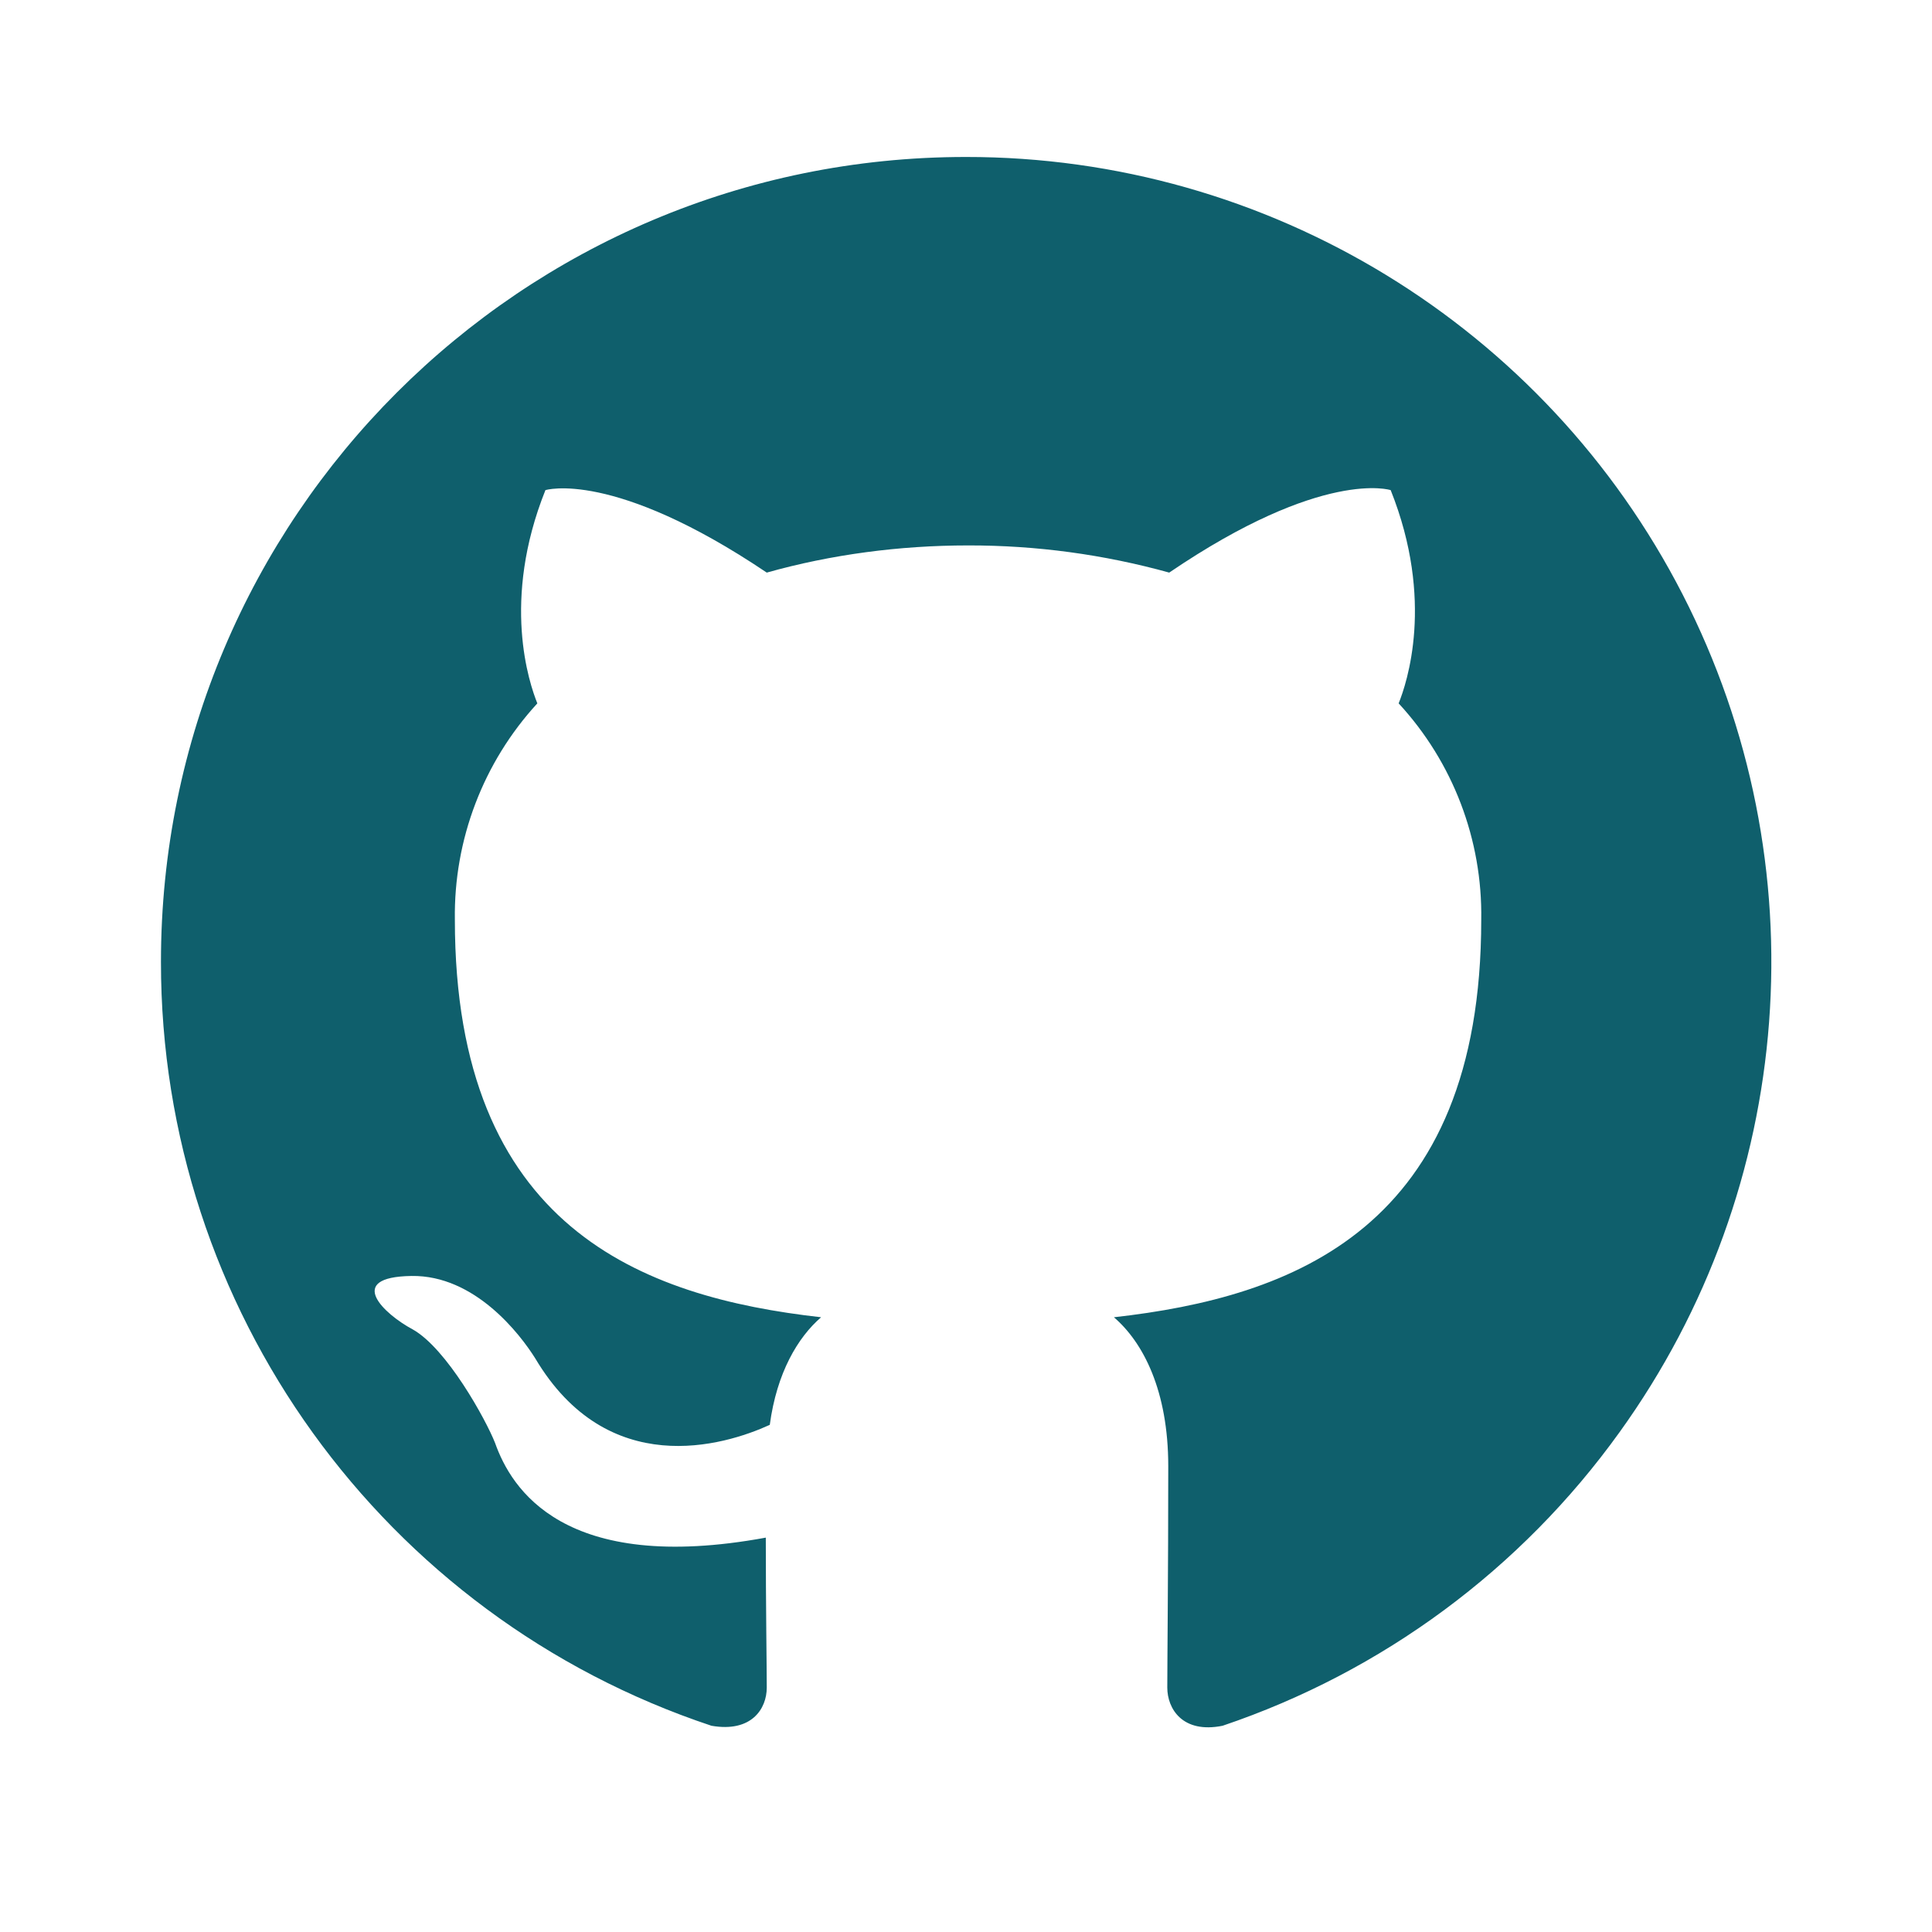
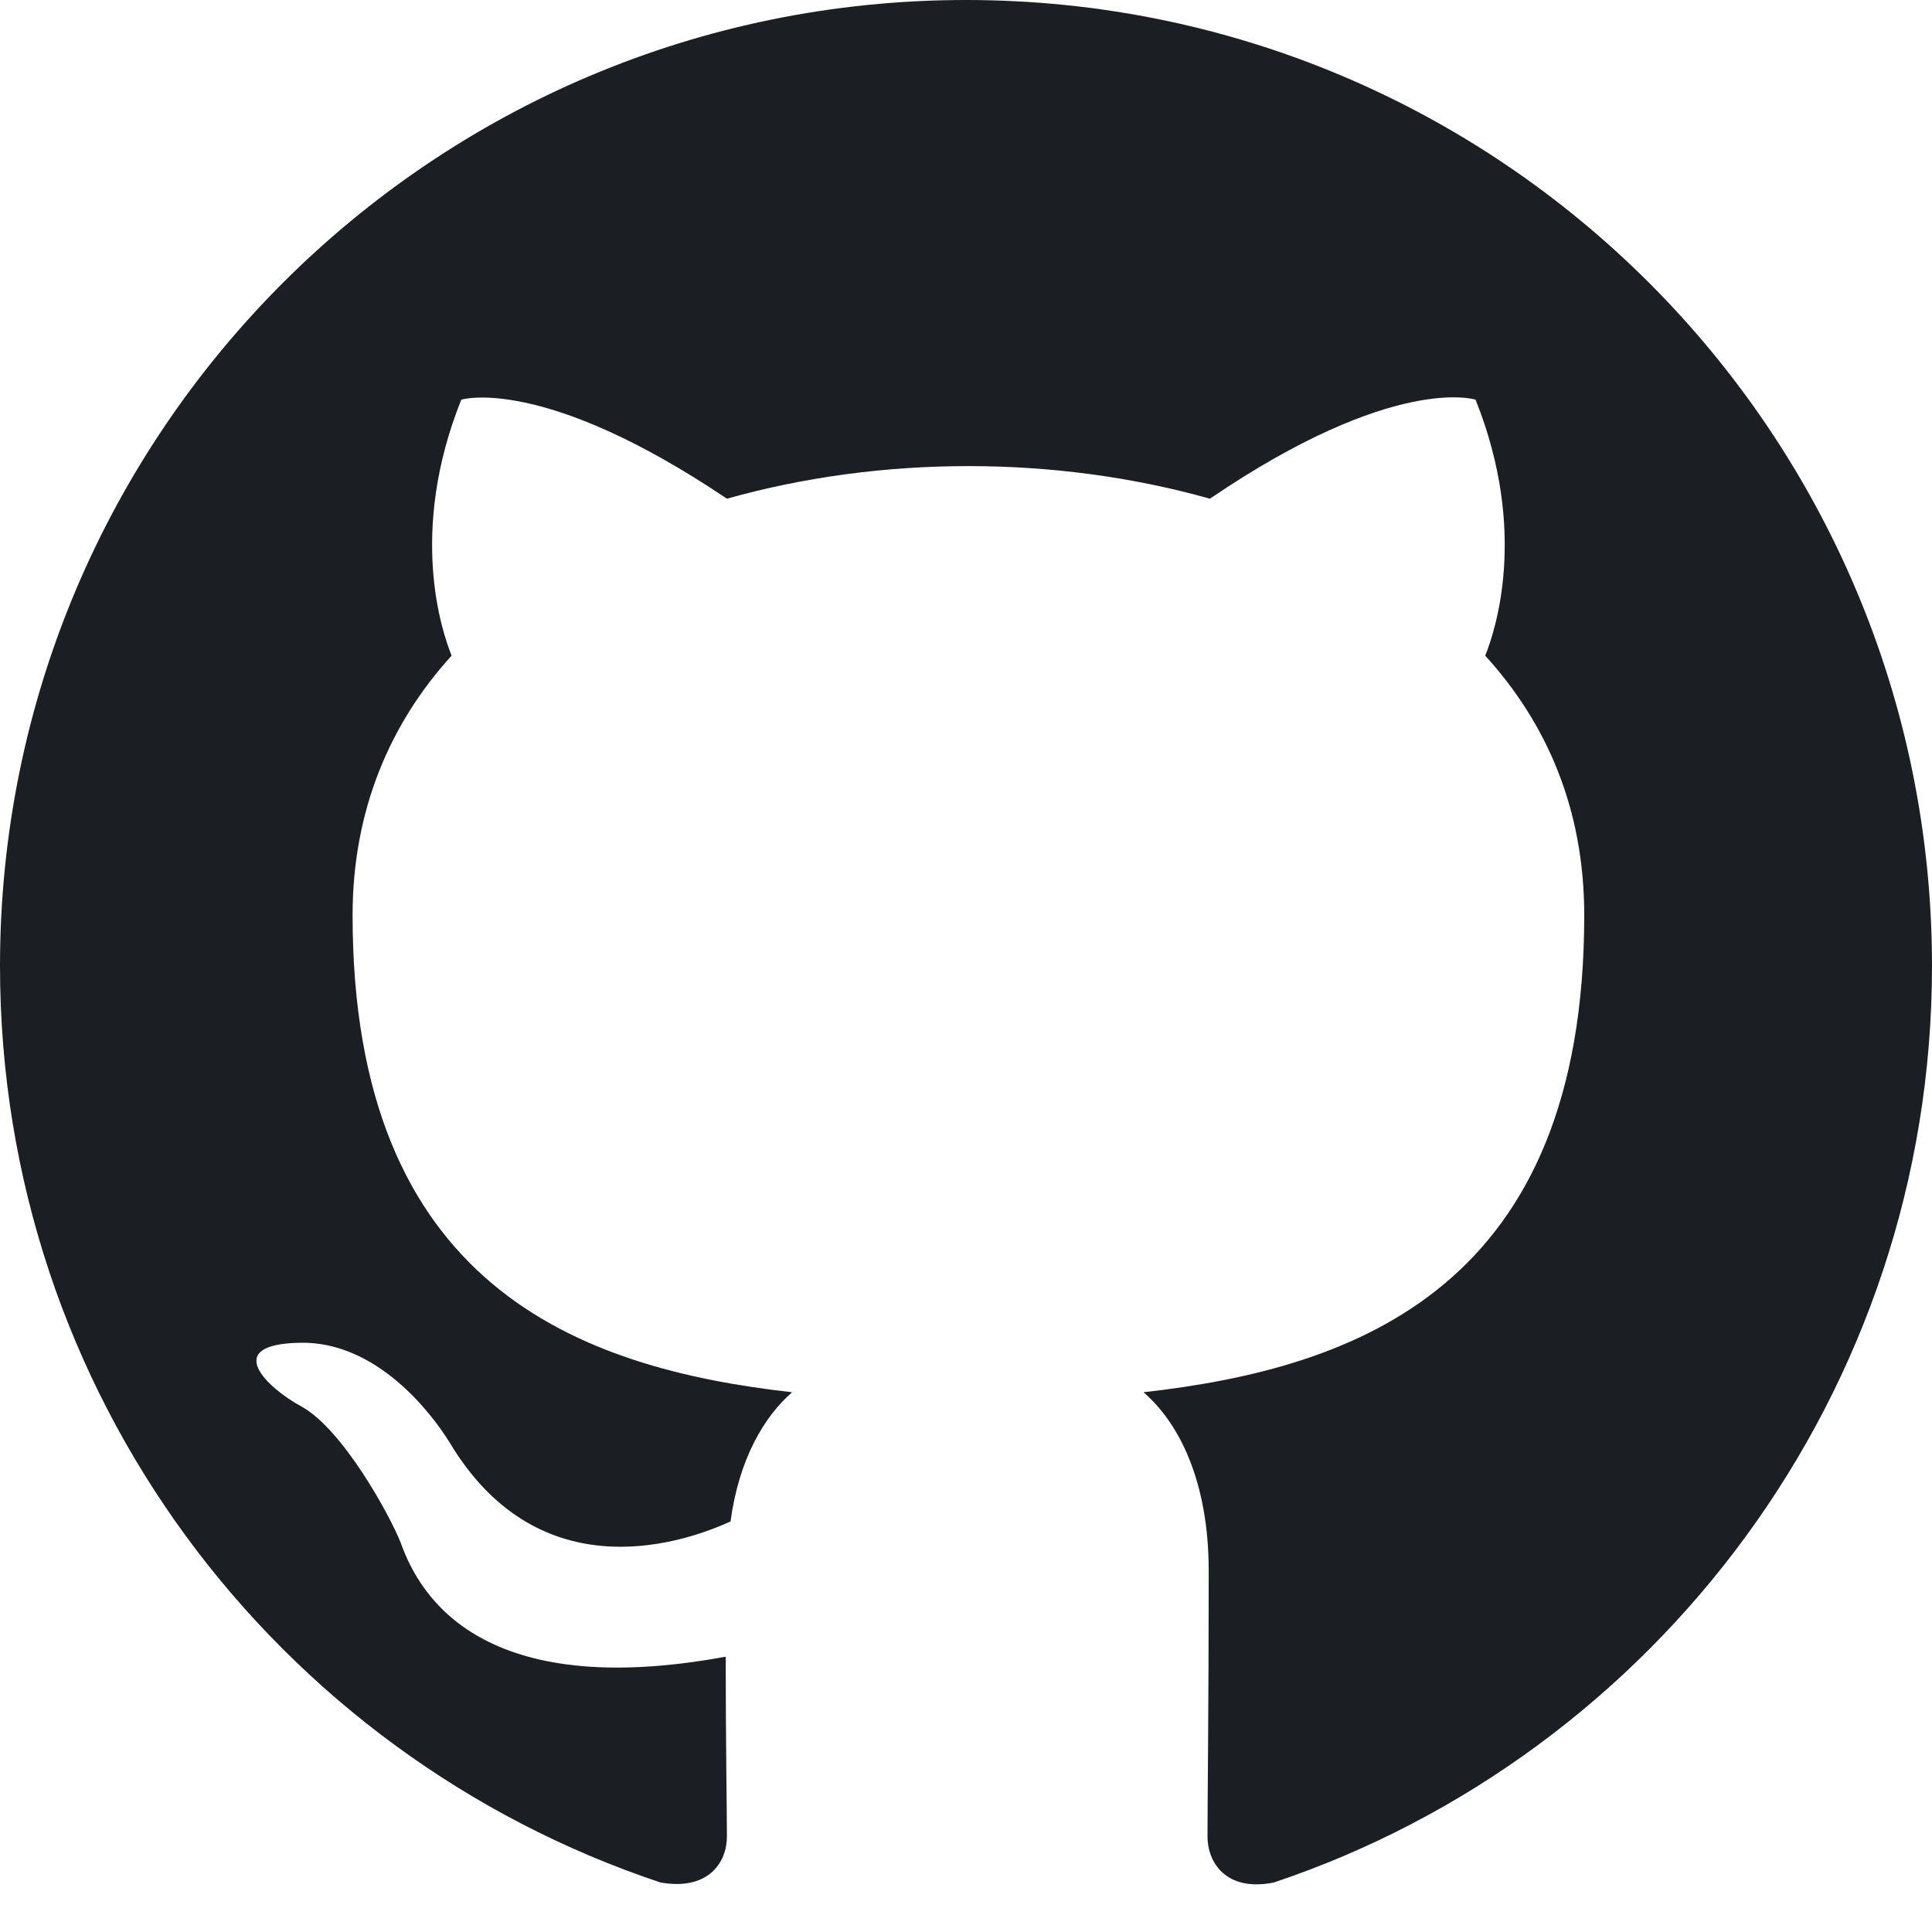
- <svg xmlns="http://www.w3.org/2000/svg" viewBox="0 0 16 16" role="img" aria-label="GitHub">
-   <path fill="#0f5f6c" d="M8 1.3a6.665 6.665 0 0 1 5.413 10.56 6.677 6.677 0 0 1-3.288 2.432c-.333.067-.458-.142-.458-.316 0-.226.008-.942.008-1.834 0-.625-.208-1.025-.45-1.233 1.483-.167 3.042-.734 3.042-3.292a2.58 2.58 0 0 0-.684-1.792c.067-.166.3-.85-.066-1.766 0 0-.559-.184-1.834.683a6.186 6.186 0 0 0-1.666-.225c-.567 0-1.134.075-1.667.225-1.275-.858-1.833-.683-1.833-.683-.367.916-.134 1.6-.067 1.766a2.594 2.594 0 0 0-.683 1.792c0 2.55 1.55 3.125 3.033 3.292-.192.166-.367.458-.425.891-.383.175-1.342.459-1.942-.55-.125-.2-.5-.691-1.025-.683-.558.008-.225.317.009.442.283.158.608.75.683.941.133.376.567 1.092 2.242.784 0 .558.008 1.083.008 1.242 0 .174-.125.374-.458.316a6.662 6.662 0 0 1-4.559-6.325A6.665 6.665 0 0 1 8 1.3Z" />
+ <svg xmlns="http://www.w3.org/2000/svg" width="1024" height="1024" viewBox="0 0 1024 1024" fill="none">
+   <path fill-rule="evenodd" clip-rule="evenodd" d="M8 0C3.58 0 0 3.58 0 8C0 11.54 2.29 14.53 5.47 15.59C5.87 15.66 6.02 15.42 6.02 15.21C6.02 15.02 6.01 14.39 6.01 13.72C4 14.09 3.48 13.23 3.32 12.78C3.23 12.55 2.84 11.84 2.5 11.65C2.22 11.5 1.82 11.13 2.49 11.12C3.12 11.11 3.57 11.7 3.72 11.94C4.44 13.15 5.59 12.81 6.05 12.6C6.12 12.08 6.33 11.73 6.56 11.53C4.78 11.33 2.92 10.64 2.92 7.58C2.92 6.71 3.23 5.99 3.74 5.43C3.66 5.23 3.38 4.41 3.82 3.31C3.82 3.31 4.49 3.1 6.02 4.13C6.66 3.95 7.34 3.86 8.02 3.86C8.7 3.86 9.38 3.95 10.02 4.13C11.55 3.09 12.22 3.31 12.22 3.31C12.66 4.41 12.38 5.23 12.3 5.43C12.81 5.99 13.12 6.7 13.12 7.58C13.12 10.65 11.25 11.33 9.47 11.53C9.76 11.78 10.01 12.26 10.01 13.01C10.01 14.08 10 14.94 10 15.21C10 15.42 10.15 15.67 10.55 15.59C13.71 14.53 16 11.53 16 8C16 3.58 12.42 0 8 0Z" transform="scale(64)" fill="#1B1F23" />
</svg>
